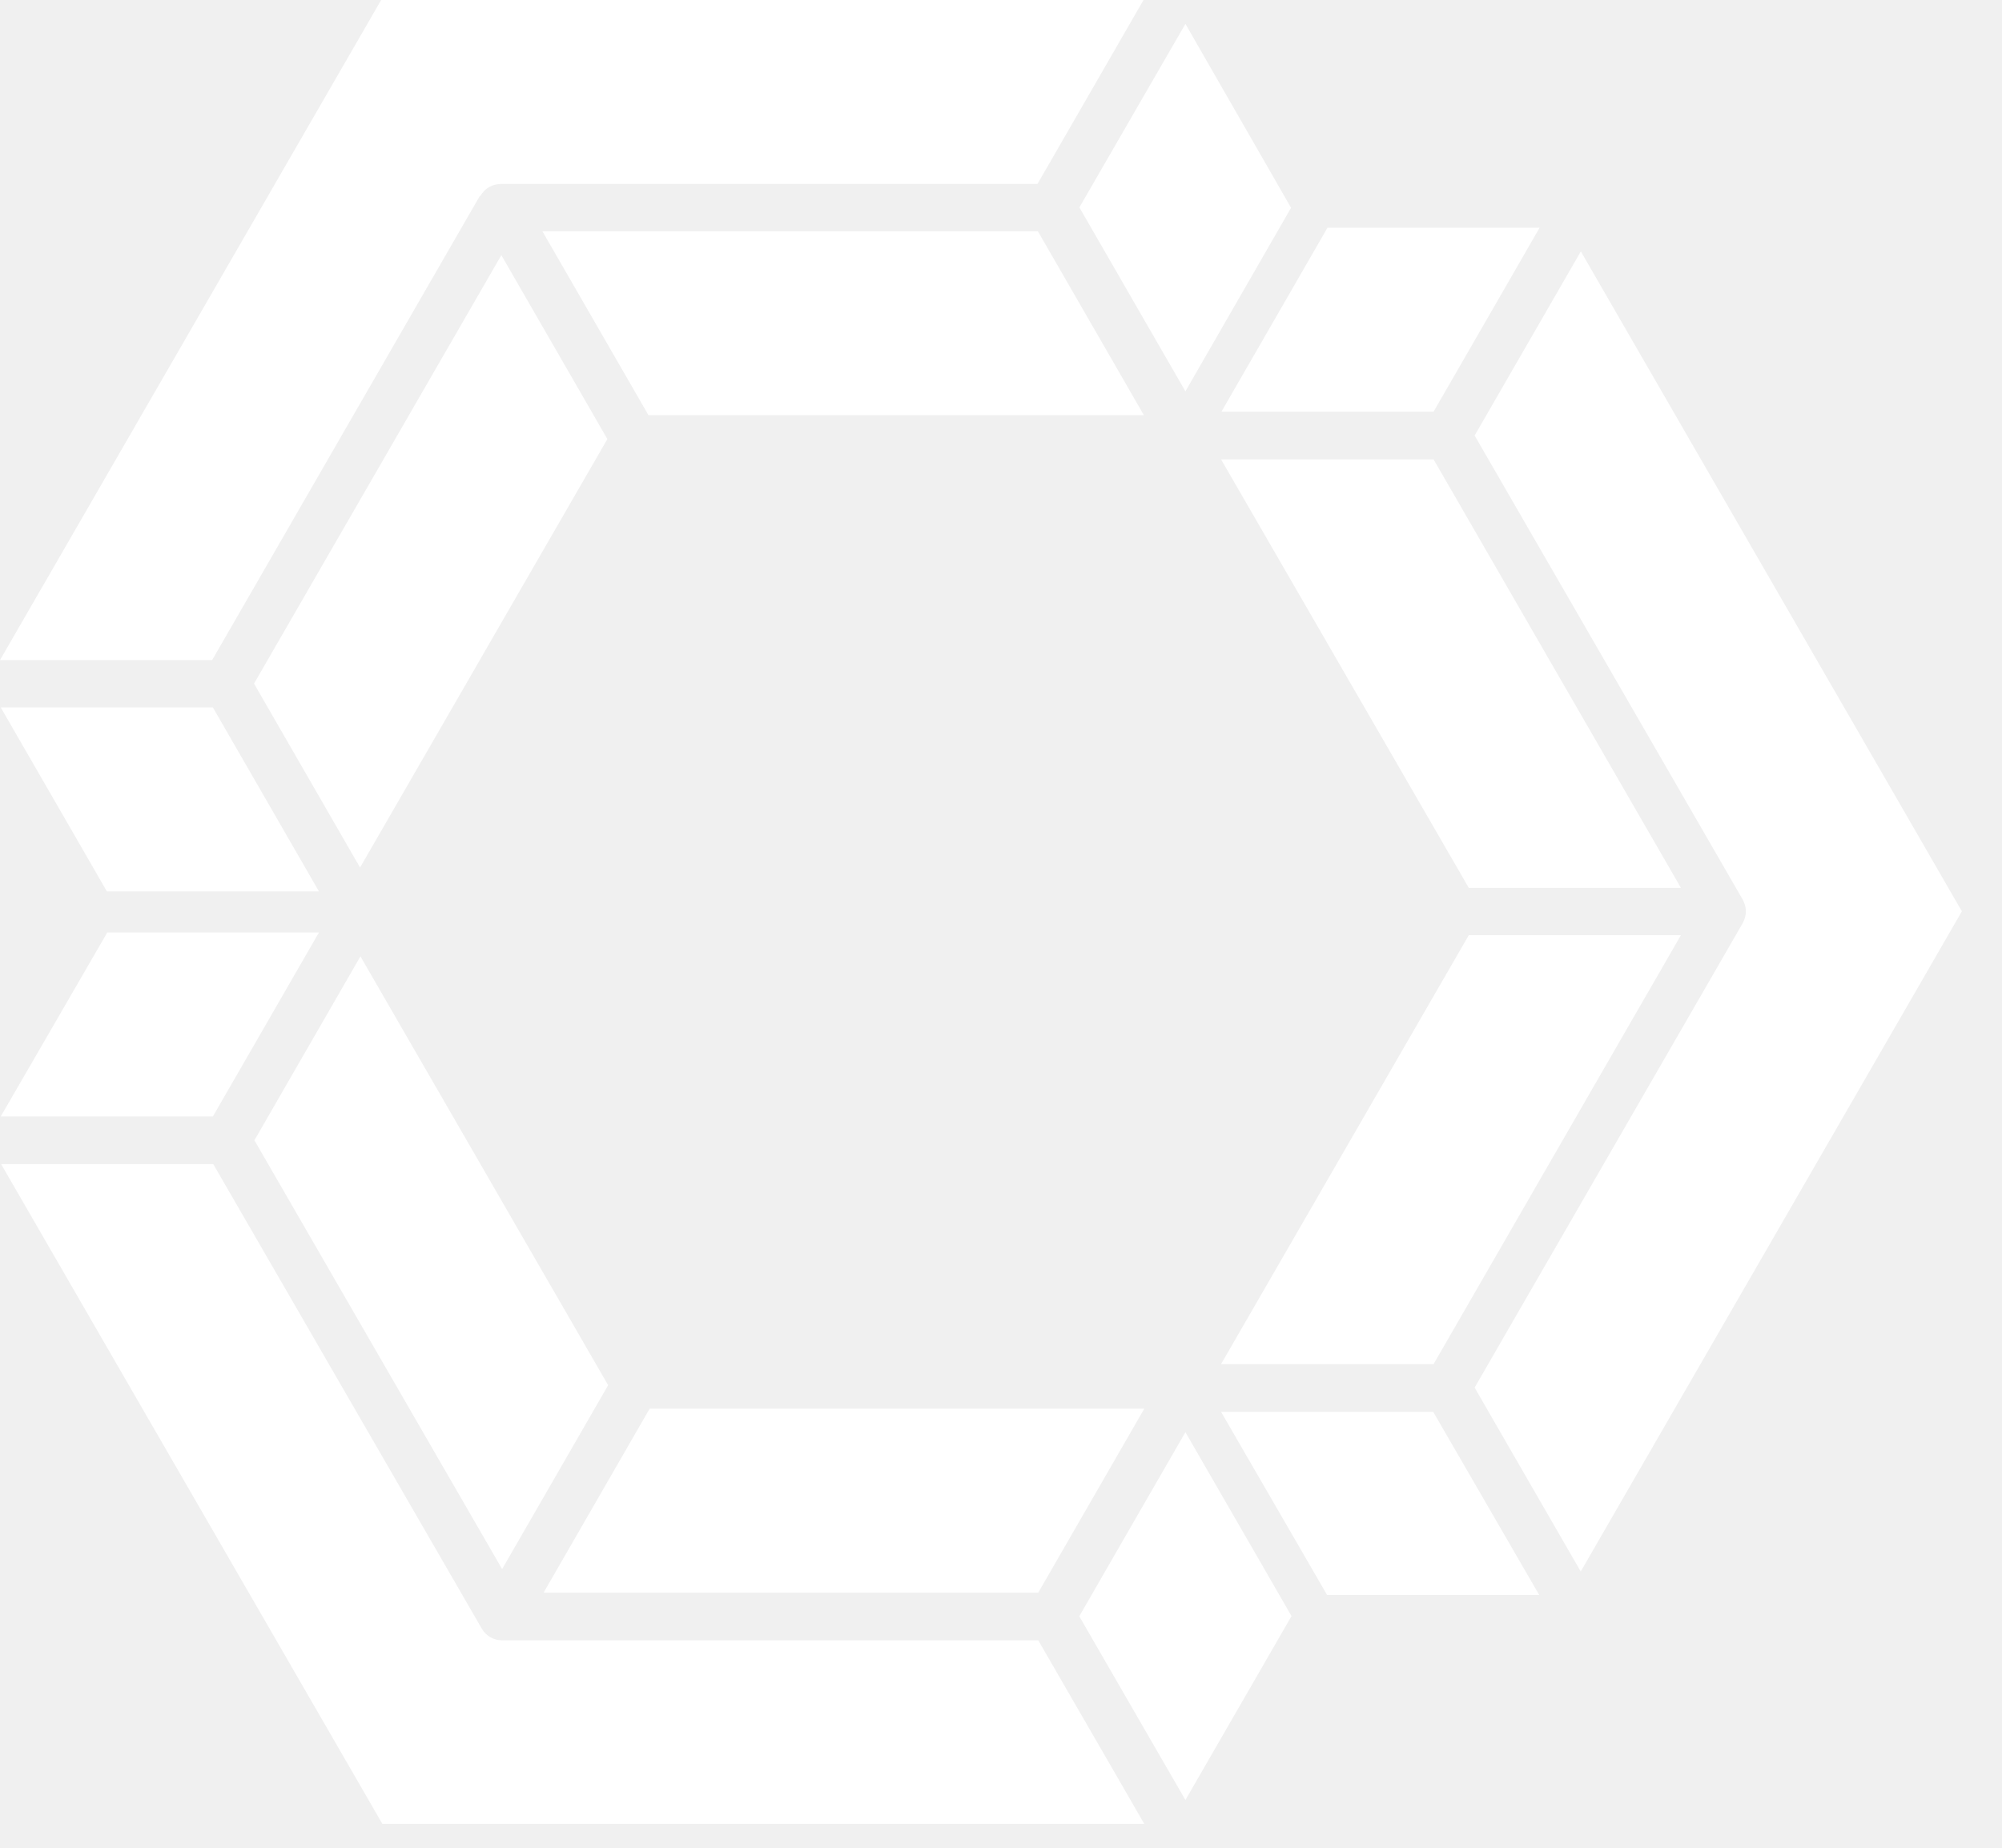
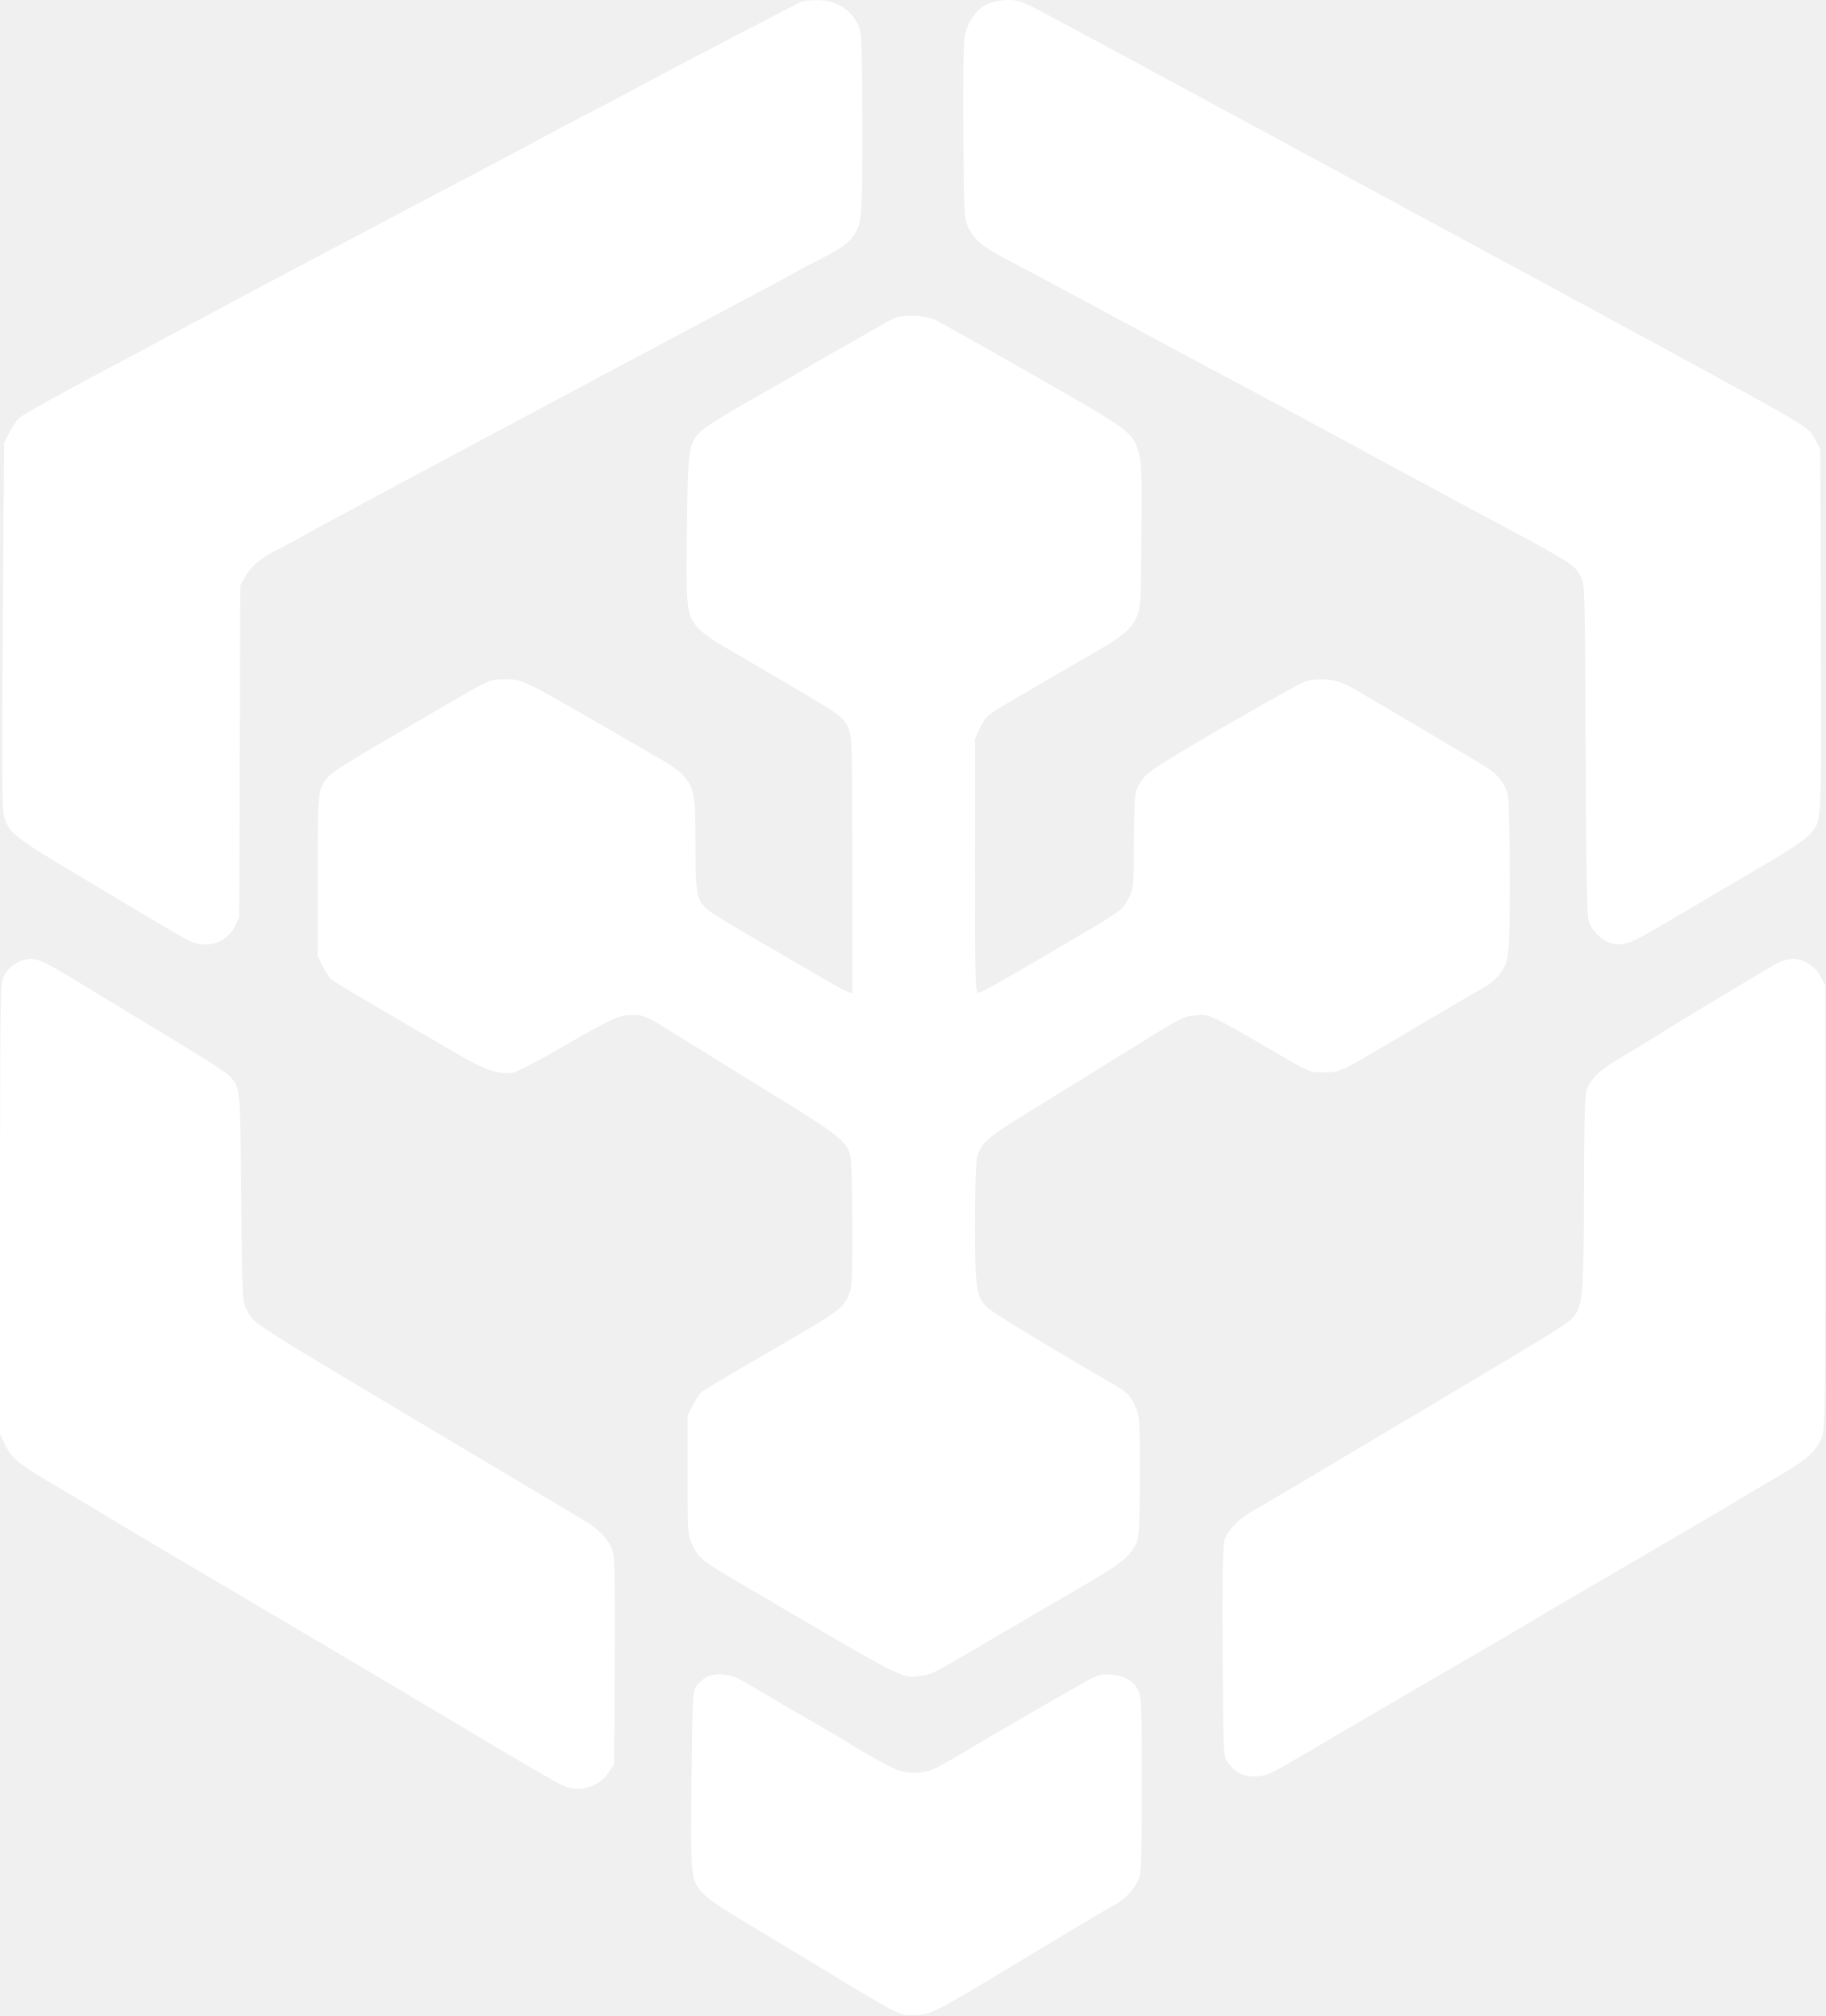
- <svg xmlns="http://www.w3.org/2000/svg" width="26" height="24" viewBox="0 0 26 24" fill="none">
-   <path d="M20.529 3.268L19.151 5.657L22.633 11.685C22.658 11.731 22.674 11.787 22.674 11.837C22.674 11.888 22.658 11.944 22.633 11.99L19.151 18.023L20.529 20.412L25.479 11.837L20.529 3.263V3.268ZM18.618 5.347L19.995 2.958H17.24L15.863 5.347H18.623H18.618ZM15.858 5.967L19.075 11.532H21.83L18.618 5.967H15.858ZM18.618 17.718L21.83 12.147H19.075L15.858 17.718H18.618ZM15.858 18.338L17.235 20.717H19.99L18.613 18.338H15.853H15.858ZM6.521 21.306C6.465 21.306 6.414 21.291 6.369 21.266C6.323 21.24 6.282 21.2 6.257 21.154L2.77 15.121H0.015L4.966 23.69H14.861L13.484 21.306H6.526H6.521ZM14.018 20.996L15.395 23.38L16.773 20.991L15.395 18.602L14.018 20.991V20.996ZM14.861 18.297H8.437L7.06 20.686H13.484L14.861 18.297ZM7.898 17.992L4.681 12.422L3.304 14.811L6.521 20.381L7.898 17.992ZM0.01 14.501H2.765L4.142 12.112H1.393L0.01 14.501ZM6.241 2.541C6.267 2.496 6.308 2.455 6.353 2.429C6.399 2.404 6.455 2.389 6.506 2.389H13.474L14.851 0H4.95L0 8.574H2.755L6.231 2.546L6.241 2.541ZM4.142 11.578L2.765 9.189H0.01L1.388 11.578H4.142ZM6.511 3.314L3.299 8.879L4.676 11.268L7.888 5.703L6.511 3.314ZM13.479 3.004H7.044L8.422 5.393H14.856L13.479 3.004ZM15.395 5.083L16.767 2.699L15.395 0.31L14.018 2.694L15.395 5.083Z" fill="white" />
+ <svg xmlns="http://www.w3.org/2000/svg" viewBox="0 0 908 1003" width="908" height="1003" role="img">
+   <path fill="#ffffff" fill-rule="evenodd" d="M 399 0.724 C 396.999 1.480, 333.563 34.601, 319 42.494 C 312.675 45.922, 300.300 52.449, 291.500 56.998 C 282.700 61.547, 274.150 66.062, 272.500 67.032 C 269.830 68.600, 248.178 80.081, 200 105.476 C 146.011 133.934, 123.710 145.772, 102 157.498 C 88.525 164.777, 62.875 178.504, 45 188.003 C 27.125 197.502, 11.247 206.436, 9.716 207.857 C 8.185 209.277, 5.830 212.703, 4.482 215.470 L 2.032 220.500 1.387 311 C 0.918 376.805, 1.049 402.618, 1.868 405.596 C 4.275 414.349, 6.714 416.309, 39.606 435.917 C 56.598 446.047, 74.892 456.953, 80.259 460.152 C 85.627 463.351, 91.796 466.876, 93.969 467.984 C 102.519 472.346, 112.647 469.238, 116.731 461 L 118.962 456.500 119.231 374 L 119.500 291.500 121.691 287.405 C 124.518 282.122, 129.537 277.765, 137.293 273.861 C 140.707 272.143, 146.875 268.834, 151 266.508 C 158.274 262.407, 173.118 254.389, 201 239.501 C 208.425 235.536, 220.350 229.141, 227.500 225.290 C 234.650 221.439, 247.700 214.458, 256.500 209.776 C 265.300 205.095, 292.075 190.804, 316 178.020 C 339.925 165.235, 367.600 150.490, 377.500 145.254 C 387.400 140.017, 395.950 135.393, 396.500 134.978 C 397.050 134.563, 402.566 131.655, 408.758 128.515 C 416.273 124.703, 421 121.610, 422.980 119.209 C 428.871 112.062, 429 110.861, 429 63.265 C 429 35.313, 428.613 18.349, 427.912 15.564 C 425.543 6.155, 416.922 -0.061, 406.434 0.079 C 403.170 0.122, 399.825 0.413, 399 0.724 M 491.312 1.945 C 485.965 4.373, 481.433 10.597, 480.006 17.473 C 479.268 21.024, 479 37.083, 479.200 65.650 C 479.489 106.925, 479.578 108.665, 481.624 113 C 484.595 119.294, 488.887 122.879, 501 129.182 C 511.586 134.690, 532.986 146.165, 578 170.468 C 591.475 177.743, 610.825 188.110, 621 193.506 C 631.175 198.902, 649.625 208.817, 662 215.541 C 693.887 232.865, 705.701 239.245, 729 251.724 C 785.061 281.752, 783.438 280.734, 786.833 288 C 788.297 291.133, 788.498 299.989, 788.746 372.500 C 788.937 428.185, 789.373 454.829, 790.142 457.751 C 791.527 463.016, 797.390 468.607, 802.537 469.573 C 807.812 470.562, 811.903 468.994, 826.500 460.388 C 833.650 456.173, 845.800 449.009, 853.500 444.468 C 861.200 439.928, 874.079 432.353, 882.120 427.636 C 890.161 422.919, 898.150 417.454, 899.872 415.493 C 906.403 408.055, 906.068 413.806, 905.770 314.079 L 905.500 223.500 903.342 219.500 C 899.336 212.077, 903.383 214.555, 829 173.979 C 807.193 162.083, 767.012 140.309, 704 106.240 C 669.217 87.434, 647.347 75.588, 614.500 57.762 C 601.850 50.897, 582.050 40.188, 570.500 33.964 C 558.950 27.741, 540.058 17.553, 528.518 11.324 C 508.351 0.440, 507.303 0.001, 501.518 0.022 C 497.781 0.036, 493.913 0.765, 491.312 1.945 M 445 158.248 C 443.625 158.859, 438.900 161.449, 434.500 164.003 C 430.100 166.556, 422.225 171.036, 417 173.958 C 411.775 176.879, 404.350 181.159, 400.500 183.469 C 396.650 185.779, 384.050 193.015, 372.500 199.549 C 360.685 206.233, 350.089 212.940, 348.274 214.883 C 342.500 221.067, 342.137 223.754, 341.695 263.500 C 341.255 303.084, 341.524 305.576, 346.961 312.149 C 348.620 314.155, 353.696 317.945, 358.239 320.570 C 362.783 323.195, 371.225 328.136, 377 331.550 C 382.775 334.964, 393.800 341.463, 401.500 345.991 C 417.637 355.482, 419.594 357.049, 422.110 362.500 C 423.843 366.255, 423.957 370.411, 423.978 430.317 L 424 494.135 421.750 493.469 C 420.512 493.102, 412.975 488.942, 405 484.223 C 397.025 479.504, 382.400 470.997, 372.500 465.318 C 362.600 459.639, 353.198 453.771, 351.607 452.277 C 346.413 447.400, 346.004 445.084, 345.956 420.282 C 345.909 395.835, 345.445 392.895, 340.644 386.600 C 339.219 384.732, 334.779 381.304, 330.777 378.981 C 257.083 336.216, 260.532 338, 251.571 338 C 243.281 338, 245.481 336.998, 215.500 354.429 C 174.070 378.516, 165.131 384.018, 162.976 386.757 C 158.074 392.989, 158 393.716, 158 435.926 L 158 475.607 160.522 480.669 C 161.909 483.453, 163.822 486.426, 164.772 487.276 C 166.249 488.597, 190.570 502.944, 230.718 526.179 C 241.568 532.458, 249.101 534.767, 255.081 533.645 C 257.039 533.277, 266.934 528.209, 277.070 522.382 C 305.502 506.038, 307.747 505, 314.670 505 C 320.388 505, 321.122 505.320, 334.553 513.656 C 351.991 524.478, 374.863 538.630, 386 545.489 C 417.010 564.586, 421.001 567.739, 422.921 574.656 C 423.573 577.002, 423.987 590.581, 423.985 609.500 C 423.981 639.916, 423.936 640.594, 421.638 645.500 C 418.789 651.582, 417.312 652.565, 369.500 680.198 C 359.050 686.238, 349.723 691.875, 348.772 692.725 C 347.822 693.574, 345.909 696.547, 344.522 699.331 L 342 704.393 342.010 733.946 C 342.019 762.905, 342.067 763.601, 344.377 768.500 C 347.496 775.114, 349.140 776.493, 365.001 785.809 C 453.854 837.996, 448.130 835.076, 458.735 833.623 C 463.900 832.915, 462.105 833.868, 498.500 812.496 C 513.350 803.776, 532.700 792.463, 541.500 787.356 C 558.561 777.454, 563.820 772.882, 565.819 766.209 C 566.610 763.570, 566.997 752.724, 566.990 733.384 C 566.981 705.167, 566.926 704.384, 564.632 699.500 C 561.877 693.635, 560.917 692.756, 551 687.034 C 522.671 670.686, 493.991 653.217, 491.223 650.624 C 485.594 645.352, 484.999 641.331, 485.006 608.568 C 485.009 592.181, 485.450 577.922, 486.016 575.882 C 488.107 568.355, 490.688 566.158, 515 551.215 C 527.925 543.270, 549.750 529.763, 563.500 521.200 C 586.928 506.609, 588.862 505.603, 594.252 505.195 C 602.204 504.593, 599.889 503.516, 637 525.076 C 651.468 533.482, 651.515 533.500, 658.500 533.470 C 666.436 533.437, 666.661 533.339, 687.997 520.722 C 719.744 501.948, 734.754 493.144, 738.563 491.063 C 740.798 489.841, 743.856 487.301, 745.359 485.417 C 750.818 478.575, 751 476.986, 751 436.118 C 751 414.725, 750.580 397.023, 750.027 395.095 C 748.528 389.868, 744.944 385.221, 740 382.094 C 737.525 380.529, 724.250 372.619, 710.500 364.517 C 696.750 356.416, 682.991 348.281, 679.924 346.440 C 667.904 339.224, 664.628 338, 657.332 338 C 650.761 338, 649.964 338.275, 639.477 344.159 C 596.061 368.519, 573.568 382.004, 569.832 385.911 C 567.815 388.021, 565.680 391.491, 565.088 393.623 C 564.470 395.849, 564.009 406.894, 564.006 419.554 C 564 441.052, 563.937 441.733, 561.507 446.611 C 558.505 452.634, 558.088 452.951, 536 466.001 C 501.423 486.431, 488.051 494, 486.538 494 C 485.170 494, 485.001 487.010, 485.010 430.750 L 485.020 367.500 487.368 362.500 C 490.316 356.223, 490.833 355.792, 506 346.977 C 512.875 342.982, 522.325 337.468, 527 334.725 C 531.675 331.982, 540.225 327.028, 546 323.717 C 558.432 316.587, 562.513 313.067, 565.376 307 C 567.397 302.718, 567.515 300.763, 567.815 266.729 C 568.078 236.819, 567.877 230.090, 566.591 225.665 C 563.462 214.901, 563.371 214.833, 514.368 186.800 C 489.660 172.666, 467.431 160.188, 464.972 159.072 C 459.963 156.801, 449.247 156.358, 445 158.248 M 10.619 478.034 C 6.853 479.162, 3.082 482.703, 1.371 486.718 C 0.237 489.380, 0.002 509.241, 0.010 601.718 L 0.020 713.500 2.387 718.500 C 5.781 725.666, 9.363 728.561, 29 740.008 C 38.625 745.619, 49.200 751.896, 52.500 753.958 C 59.600 758.395, 99.380 781.973, 160.500 817.972 C 178.400 828.514, 209.506 846.986, 227.500 857.758 C 258.849 876.524, 277.161 887.170, 280.489 888.560 C 288.437 891.881, 297.972 889.021, 302.684 881.903 L 305.500 877.648 305.793 827.074 C 306.002 790.936, 305.754 775.299, 304.925 772.292 C 303.323 766.487, 298.325 761.013, 290.292 756.267 C 286.556 754.060, 257.625 736.824, 226 717.965 C 120.524 655.065, 126.739 659.062, 122.658 651.500 C 120.546 647.586, 120.489 646.387, 120 595.500 C 119.462 539.548, 119.686 541.902, 114.282 535.335 C 113.302 534.144, 101.925 526.769, 89 518.947 C 76.075 511.125, 56.950 499.523, 46.500 493.166 C 18.277 475.996, 17.924 475.847, 10.619 478.034 M 883.631 479.482 C 878.489 482.216, 834.886 508.488, 823 516.014 C 818.875 518.626, 811.087 523.362, 805.693 526.538 C 795.141 532.753, 790.943 536.908, 789.141 542.922 C 788.368 545.502, 787.977 560.573, 787.929 589.616 C 787.844 640.926, 787.359 648.349, 783.731 653.830 C 780.948 658.036, 779.306 659.066, 704.500 703.520 C 685.250 714.959, 660.275 729.815, 649 736.533 C 637.725 743.251, 625.940 750.182, 622.811 751.934 C 615.889 755.813, 610.497 761.574, 609.005 766.688 C 608.233 769.331, 607.986 786.343, 608.196 822.178 C 608.494 872.804, 608.543 873.912, 610.592 876.678 C 614.641 882.141, 618.888 884.220, 625.111 883.785 C 630.070 883.438, 632.565 882.304, 646.611 874.014 C 655.350 868.855, 670.150 860.171, 679.500 854.715 C 688.850 849.259, 701.675 841.766, 708 838.064 C 714.325 834.362, 727.150 826.915, 736.500 821.514 C 745.850 816.114, 756.200 810.032, 759.500 807.998 C 762.800 805.965, 774.275 799.211, 785 792.990 C 807.871 779.723, 851.014 754.429, 866 745.499 C 871.775 742.058, 881.530 736.254, 887.679 732.601 C 899.334 725.675, 903.074 722.209, 906.133 715.500 C 907.862 711.707, 907.957 705.774, 907.978 600.907 L 908 490.315 905.675 485.907 C 902.950 480.741, 897.216 477.041, 891.899 477.016 C 889.918 477.007, 886.198 478.117, 883.631 479.482 M 351 834.619 C 349.625 835.480, 347.600 837.381, 346.500 838.843 C 344.591 841.380, 344.477 843.471, 344 885 C 343.445 933.294, 343.646 935.388, 349.447 941.810 C 351.281 943.840, 356.993 948.034, 362.141 951.129 C 367.288 954.224, 383.200 963.848, 397.500 972.516 C 449.956 1004.309, 446.520 1002.504, 454.500 1002.470 C 463.461 1002.432, 461.409 1003.517, 523.500 965.990 C 537.800 957.347, 551.361 949.331, 553.634 948.176 C 559.012 945.446, 563.844 940.552, 566.129 935.522 C 567.807 931.827, 567.958 927.971, 567.978 888.151 C 567.997 850.197, 567.798 844.377, 566.377 841.381 C 563.972 836.314, 559.630 833.673, 552.904 833.187 C 547.851 832.821, 546.431 833.177, 540.838 836.207 C 532.620 840.661, 491.374 864.549, 478.567 872.272 C 473.104 875.566, 466.804 879.093, 464.567 880.109 C 459.927 882.216, 451.895 882.547, 446.899 880.836 C 443.639 879.720, 427.207 870.622, 422 867.051 C 420.625 866.108, 412.525 861.355, 404 856.488 C 395.475 851.622, 384.558 845.253, 379.740 842.335 C 374.921 839.417, 369.202 836.123, 367.029 835.015 C 362.280 832.592, 354.542 832.401, 351 834.619" />
</svg>
